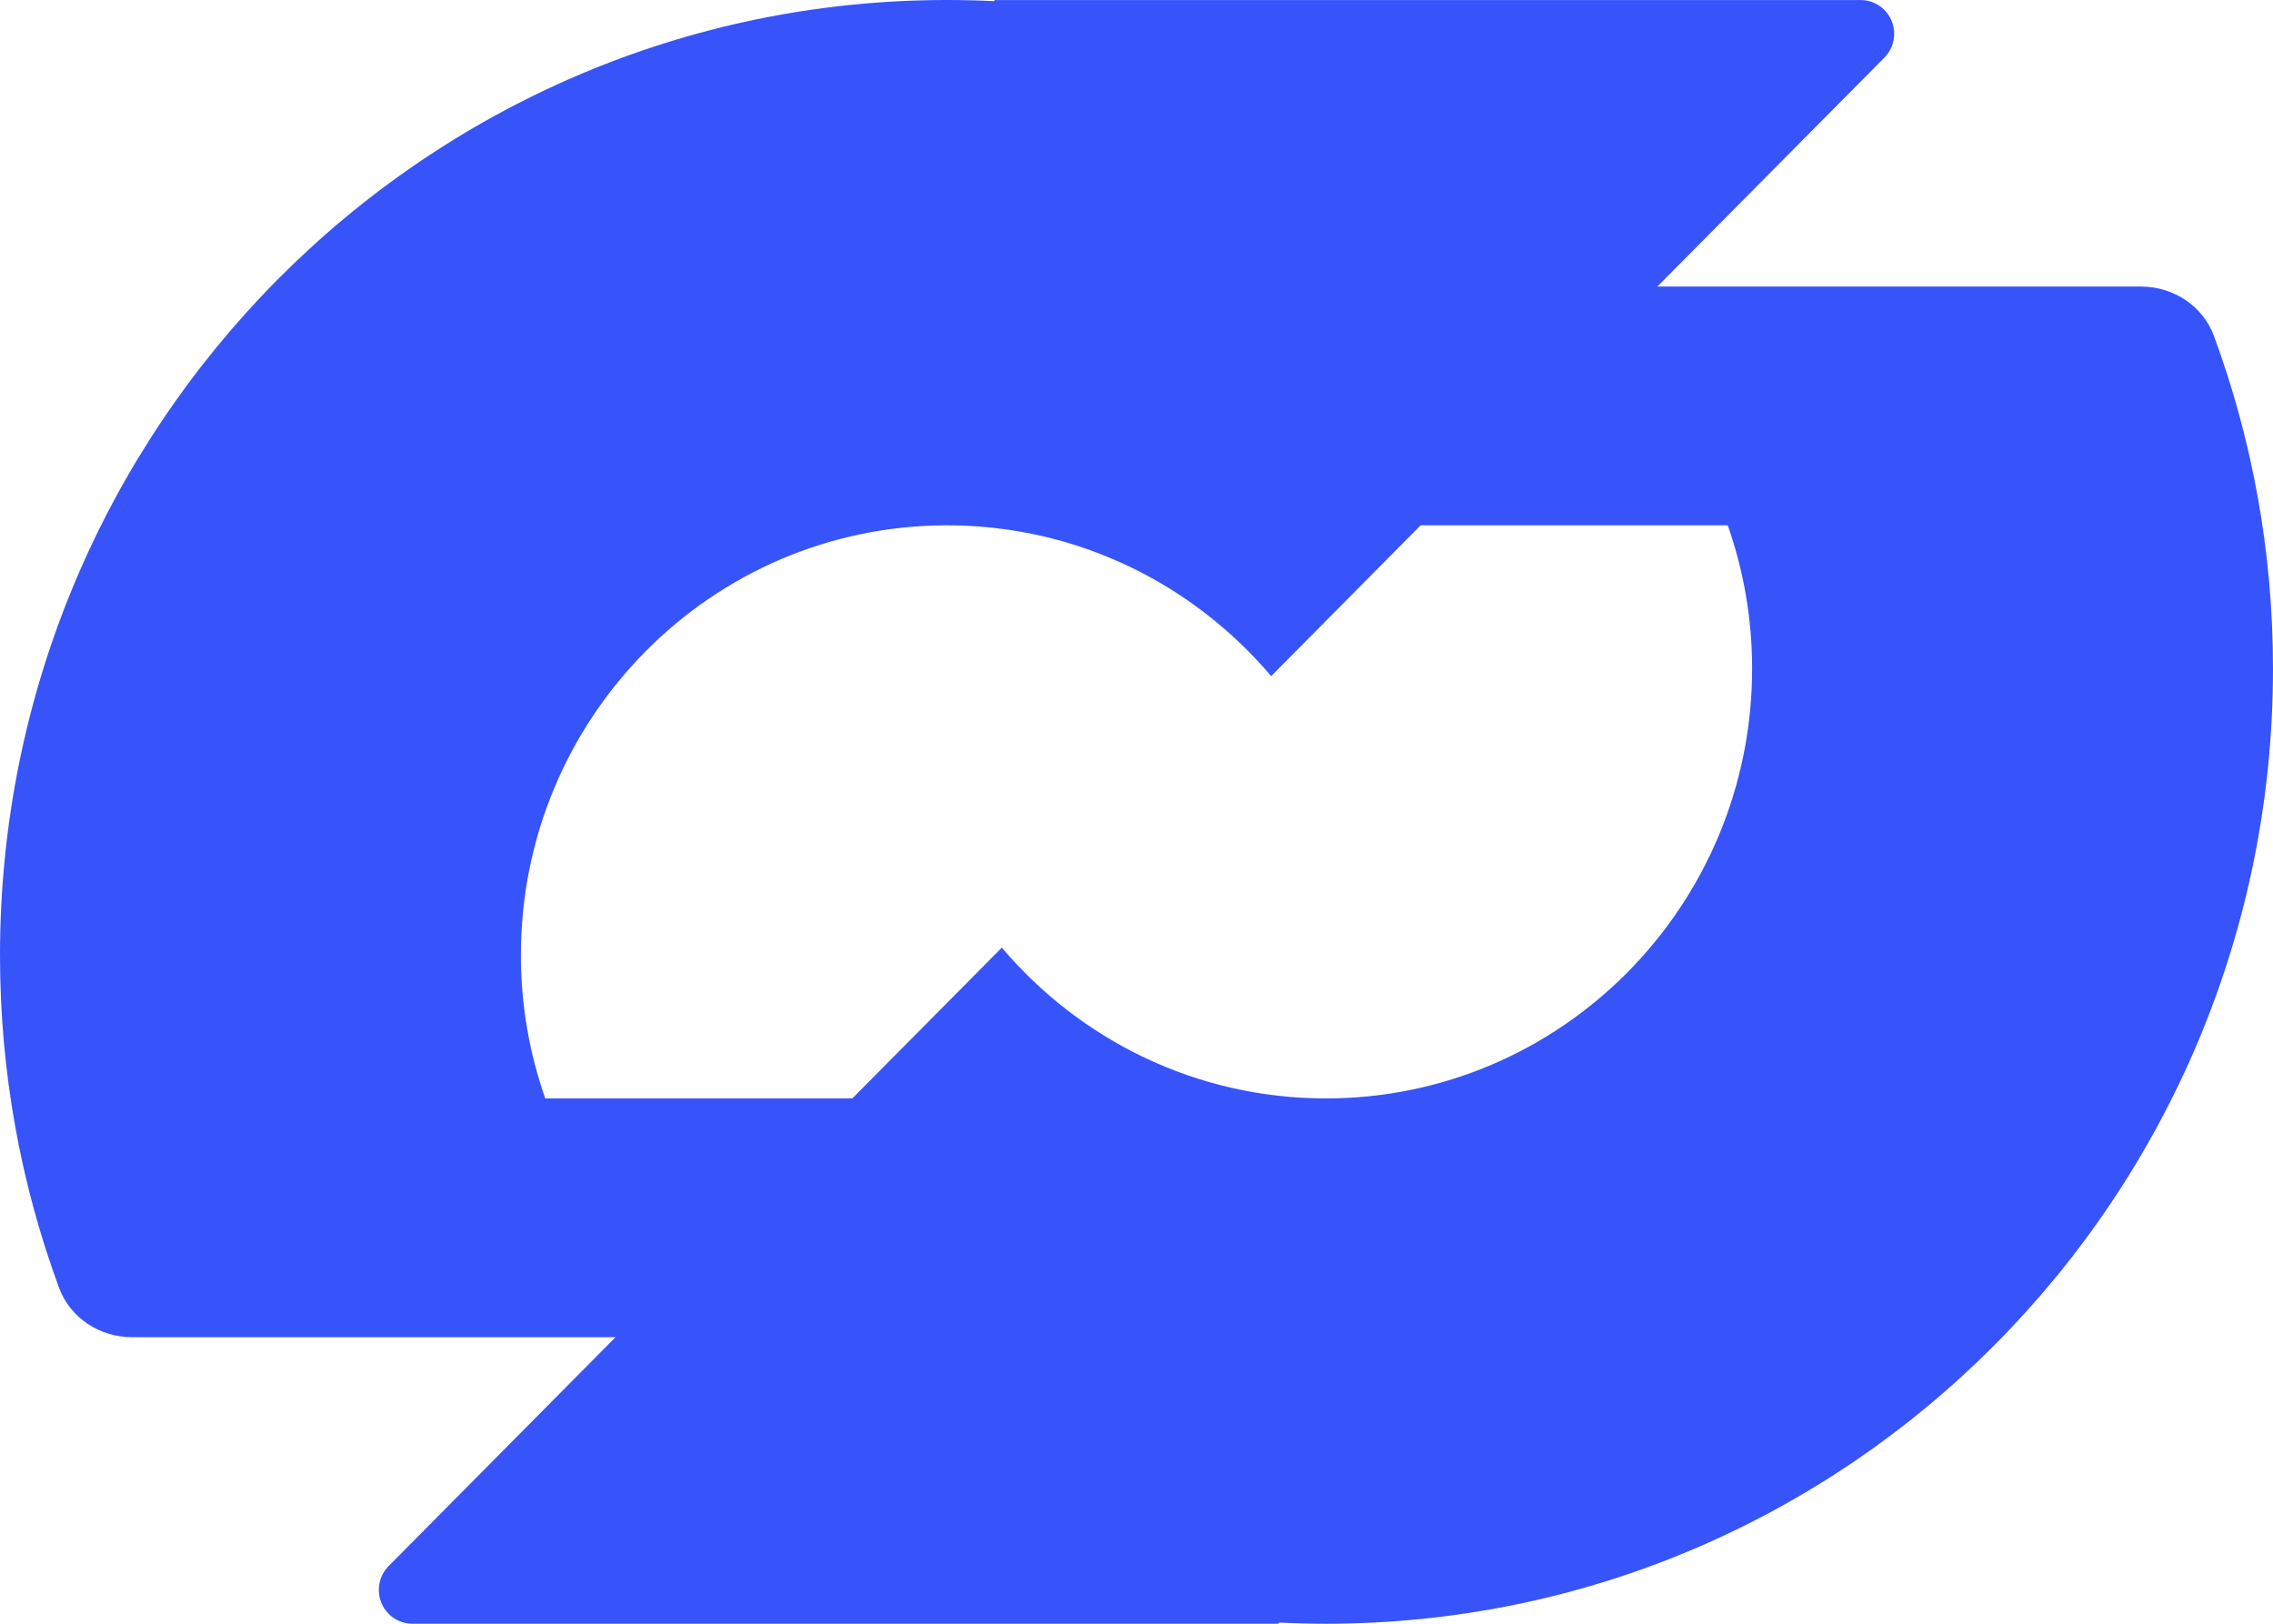
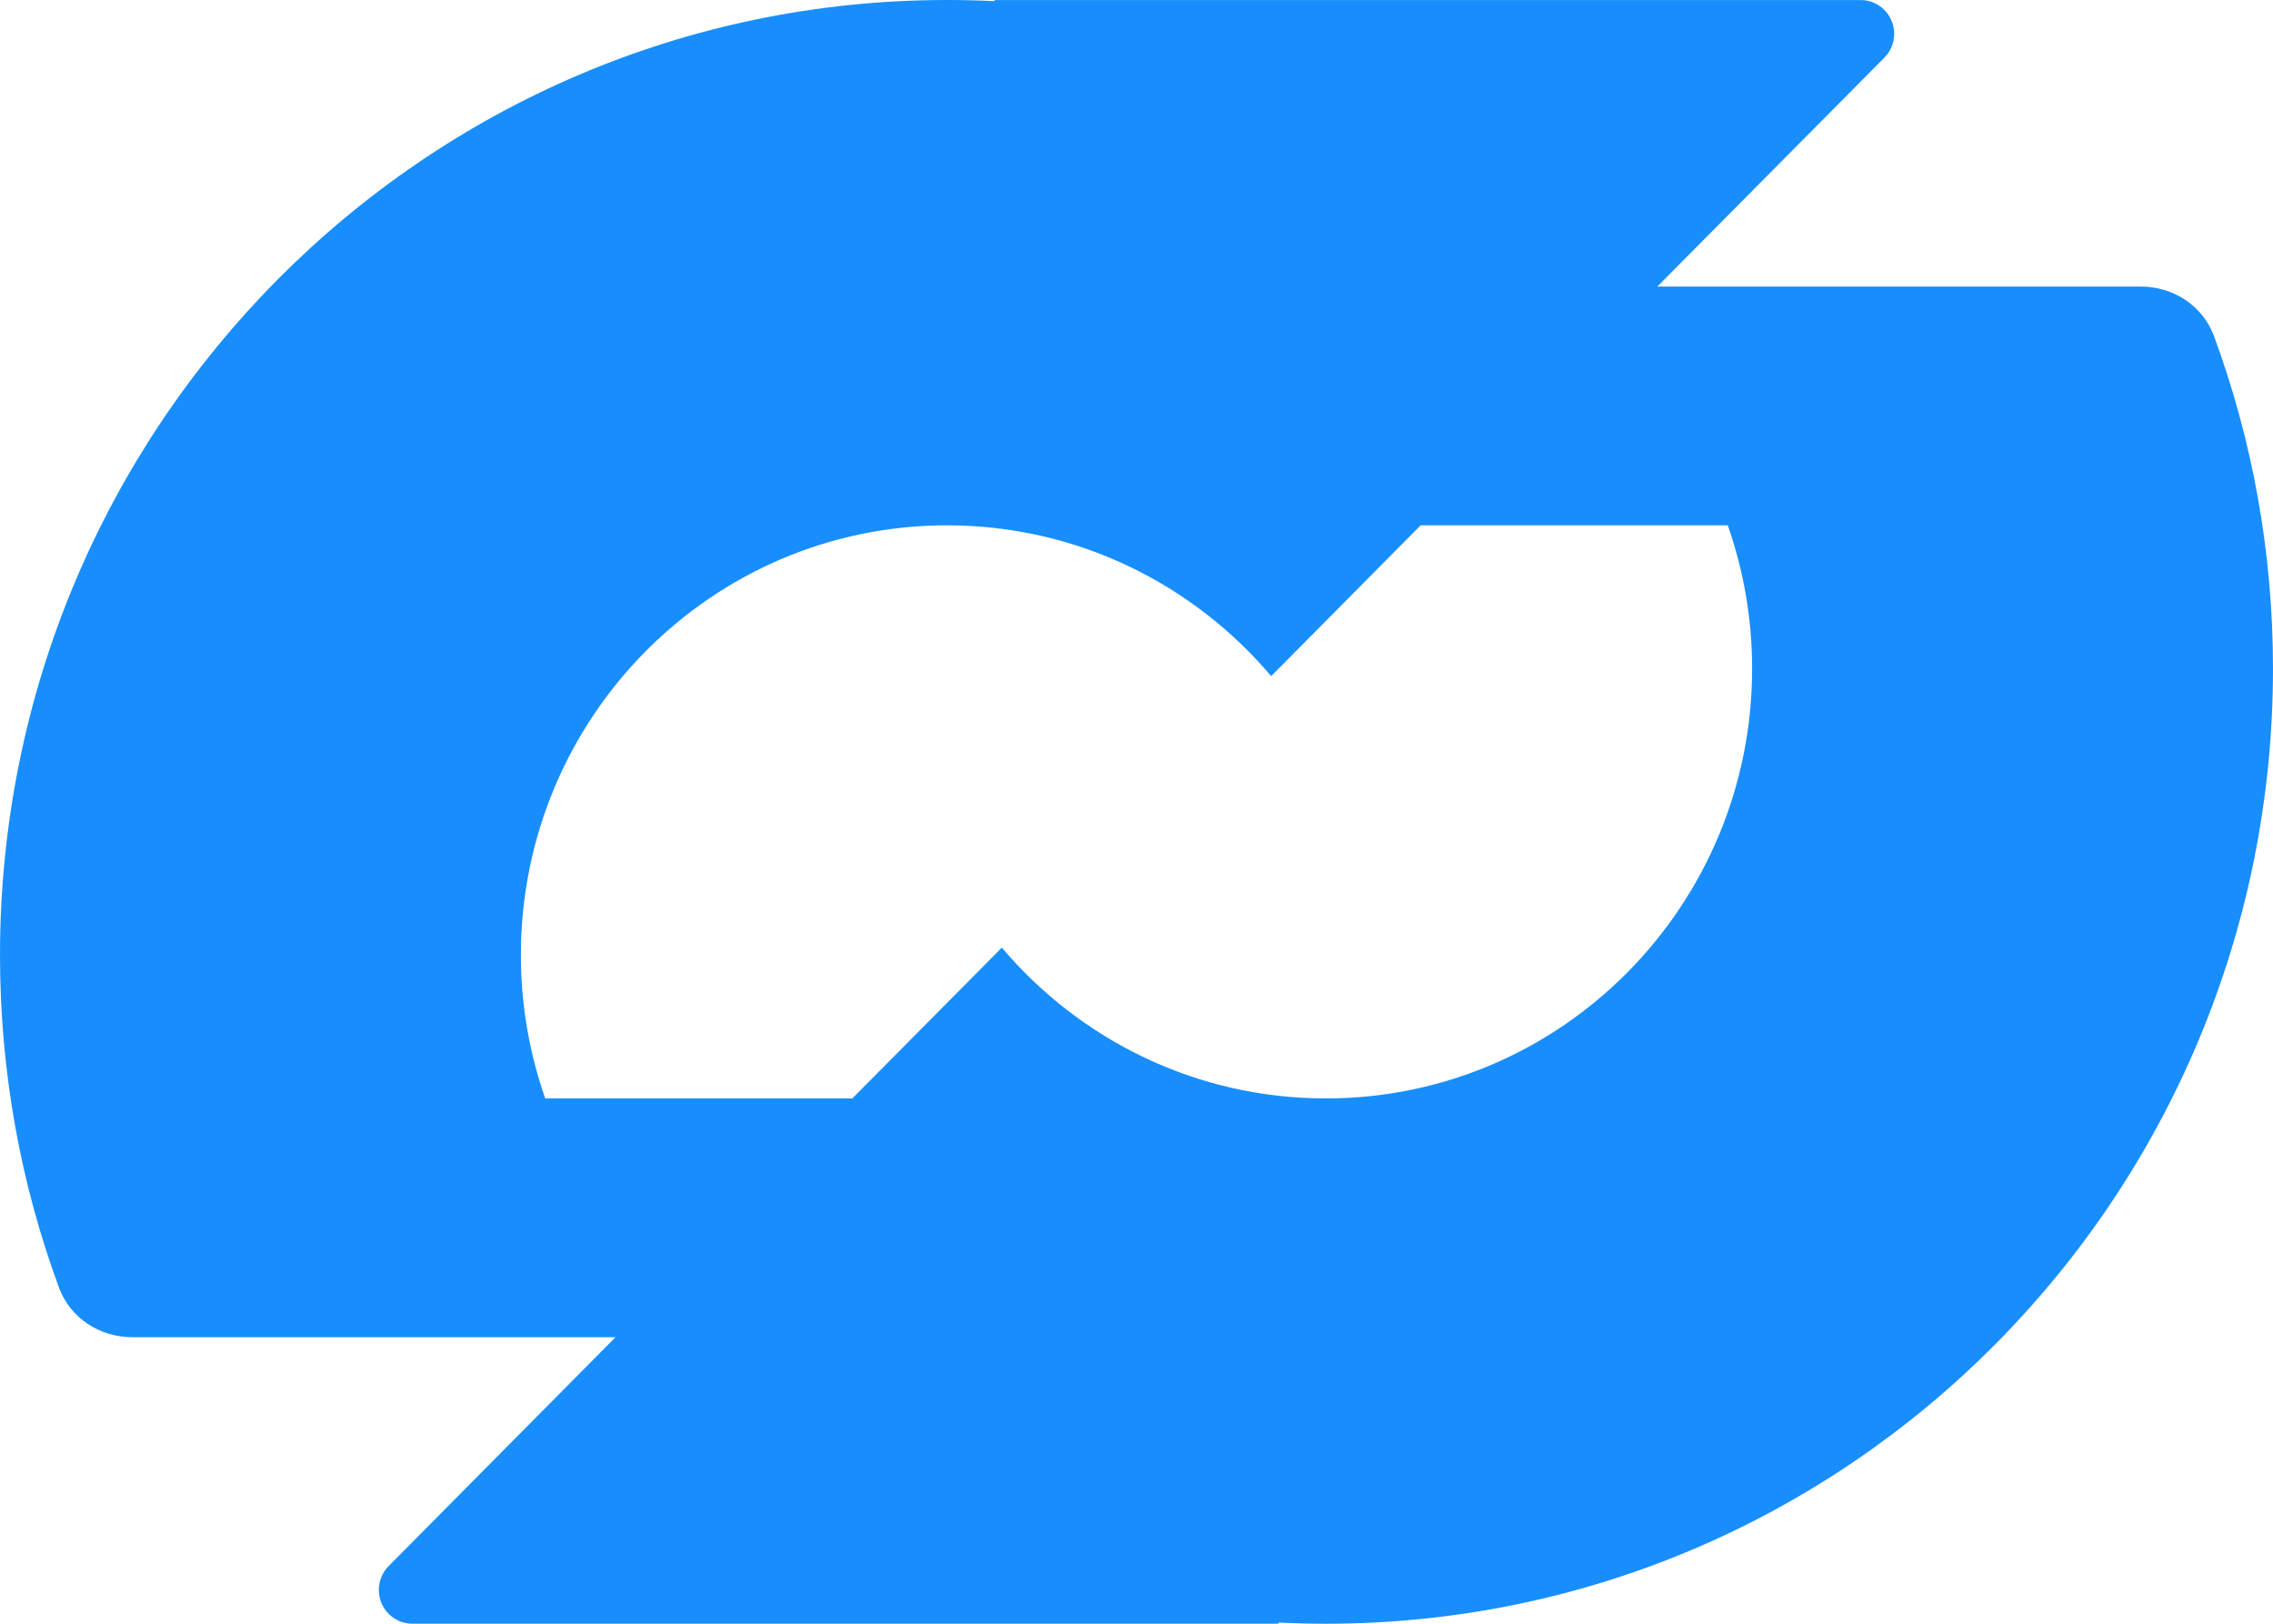
- <svg xmlns="http://www.w3.org/2000/svg" width="56" height="40" viewBox="0 0 56 40" fill="none">
-   <path fill-rule="evenodd" clip-rule="evenodd" d="M23.333 0C23.719 0 24.103 0.009 24.485 0.028C24.492 0.028 24.499 0.022 24.499 0.015V0.015C24.499 0.007 24.505 0.001 24.512 0.001H45.842C46.297 0.001 46.667 0.373 46.667 0.833C46.667 1.054 46.58 1.265 46.425 1.421L40.832 7.059H52.744C53.541 7.059 54.27 7.53 54.546 8.278C55.486 10.829 56 13.589 56 16.471C56 29.465 45.553 40 32.667 40C32.281 40 31.897 39.99 31.516 39.971C31.508 39.971 31.501 39.977 31.501 39.985V39.985C31.501 39.993 31.495 39.999 31.487 39.999H10.158C9.703 39.999 9.333 39.627 9.333 39.167C9.333 38.946 9.42 38.735 9.575 38.579L15.165 32.941H3.256C2.458 32.941 1.73 32.47 1.454 31.722C0.514 29.171 0 26.411 0 23.529C0 10.534 10.447 0 23.333 0ZM31.318 16.656C29.392 14.383 26.53 12.941 23.333 12.941C17.534 12.941 12.833 17.682 12.833 23.529C12.833 24.767 13.046 25.955 13.433 27.059H20.999L24.682 23.344C26.608 25.617 29.47 27.059 32.667 27.059C38.466 27.059 43.167 22.318 43.167 16.471C43.167 15.233 42.954 14.045 42.567 12.941H35.001L31.318 16.656Z" fill="#3754FA" />
+ <svg xmlns="http://www.w3.org/2000/svg" data-logo="logo" viewBox="0 0 56 40">
+   <g id="logogram" transform="translate(0, 0) rotate(0) ">
+     <path fill-rule="evenodd" clip-rule="evenodd" d="M23.333 0C23.719 0 24.103 0.009 24.485 0.028C24.492 0.028 24.499 0.022 24.499 0.015V0.015C24.499 0.007 24.505 0.001 24.512 0.001H45.842C46.297 0.001 46.667 0.373 46.667 0.833C46.667 1.054 46.58 1.265 46.425 1.421L40.832 7.059H52.744C53.541 7.059 54.27 7.53 54.546 8.278C55.486 10.829 56 13.589 56 16.471C56 29.465 45.553 40 32.667 40C32.281 40 31.897 39.99 31.516 39.971C31.508 39.971 31.501 39.977 31.501 39.985V39.985C31.501 39.993 31.495 39.999 31.487 39.999H10.158C9.703 39.999 9.333 39.627 9.333 39.167C9.333 38.946 9.42 38.735 9.575 38.579L15.165 32.941H3.256C2.458 32.941 1.73 32.47 1.454 31.722C0.514 29.171 0 26.411 0 23.529C0 10.534 10.447 0 23.333 0ZM31.318 16.656C29.392 14.383 26.53 12.941 23.333 12.941C17.534 12.941 12.833 17.682 12.833 23.529C12.833 24.767 13.046 25.955 13.433 27.059H20.999L24.682 23.344C26.608 25.617 29.47 27.059 32.667 27.059C38.466 27.059 43.167 22.318 43.167 16.471C43.167 15.233 42.954 14.045 42.567 12.941H35.001L31.318 16.656Z" fill="#188EFC" />
+   </g>
+   <g id="logotype" transform="translate(56, 20)" />
</svg>
